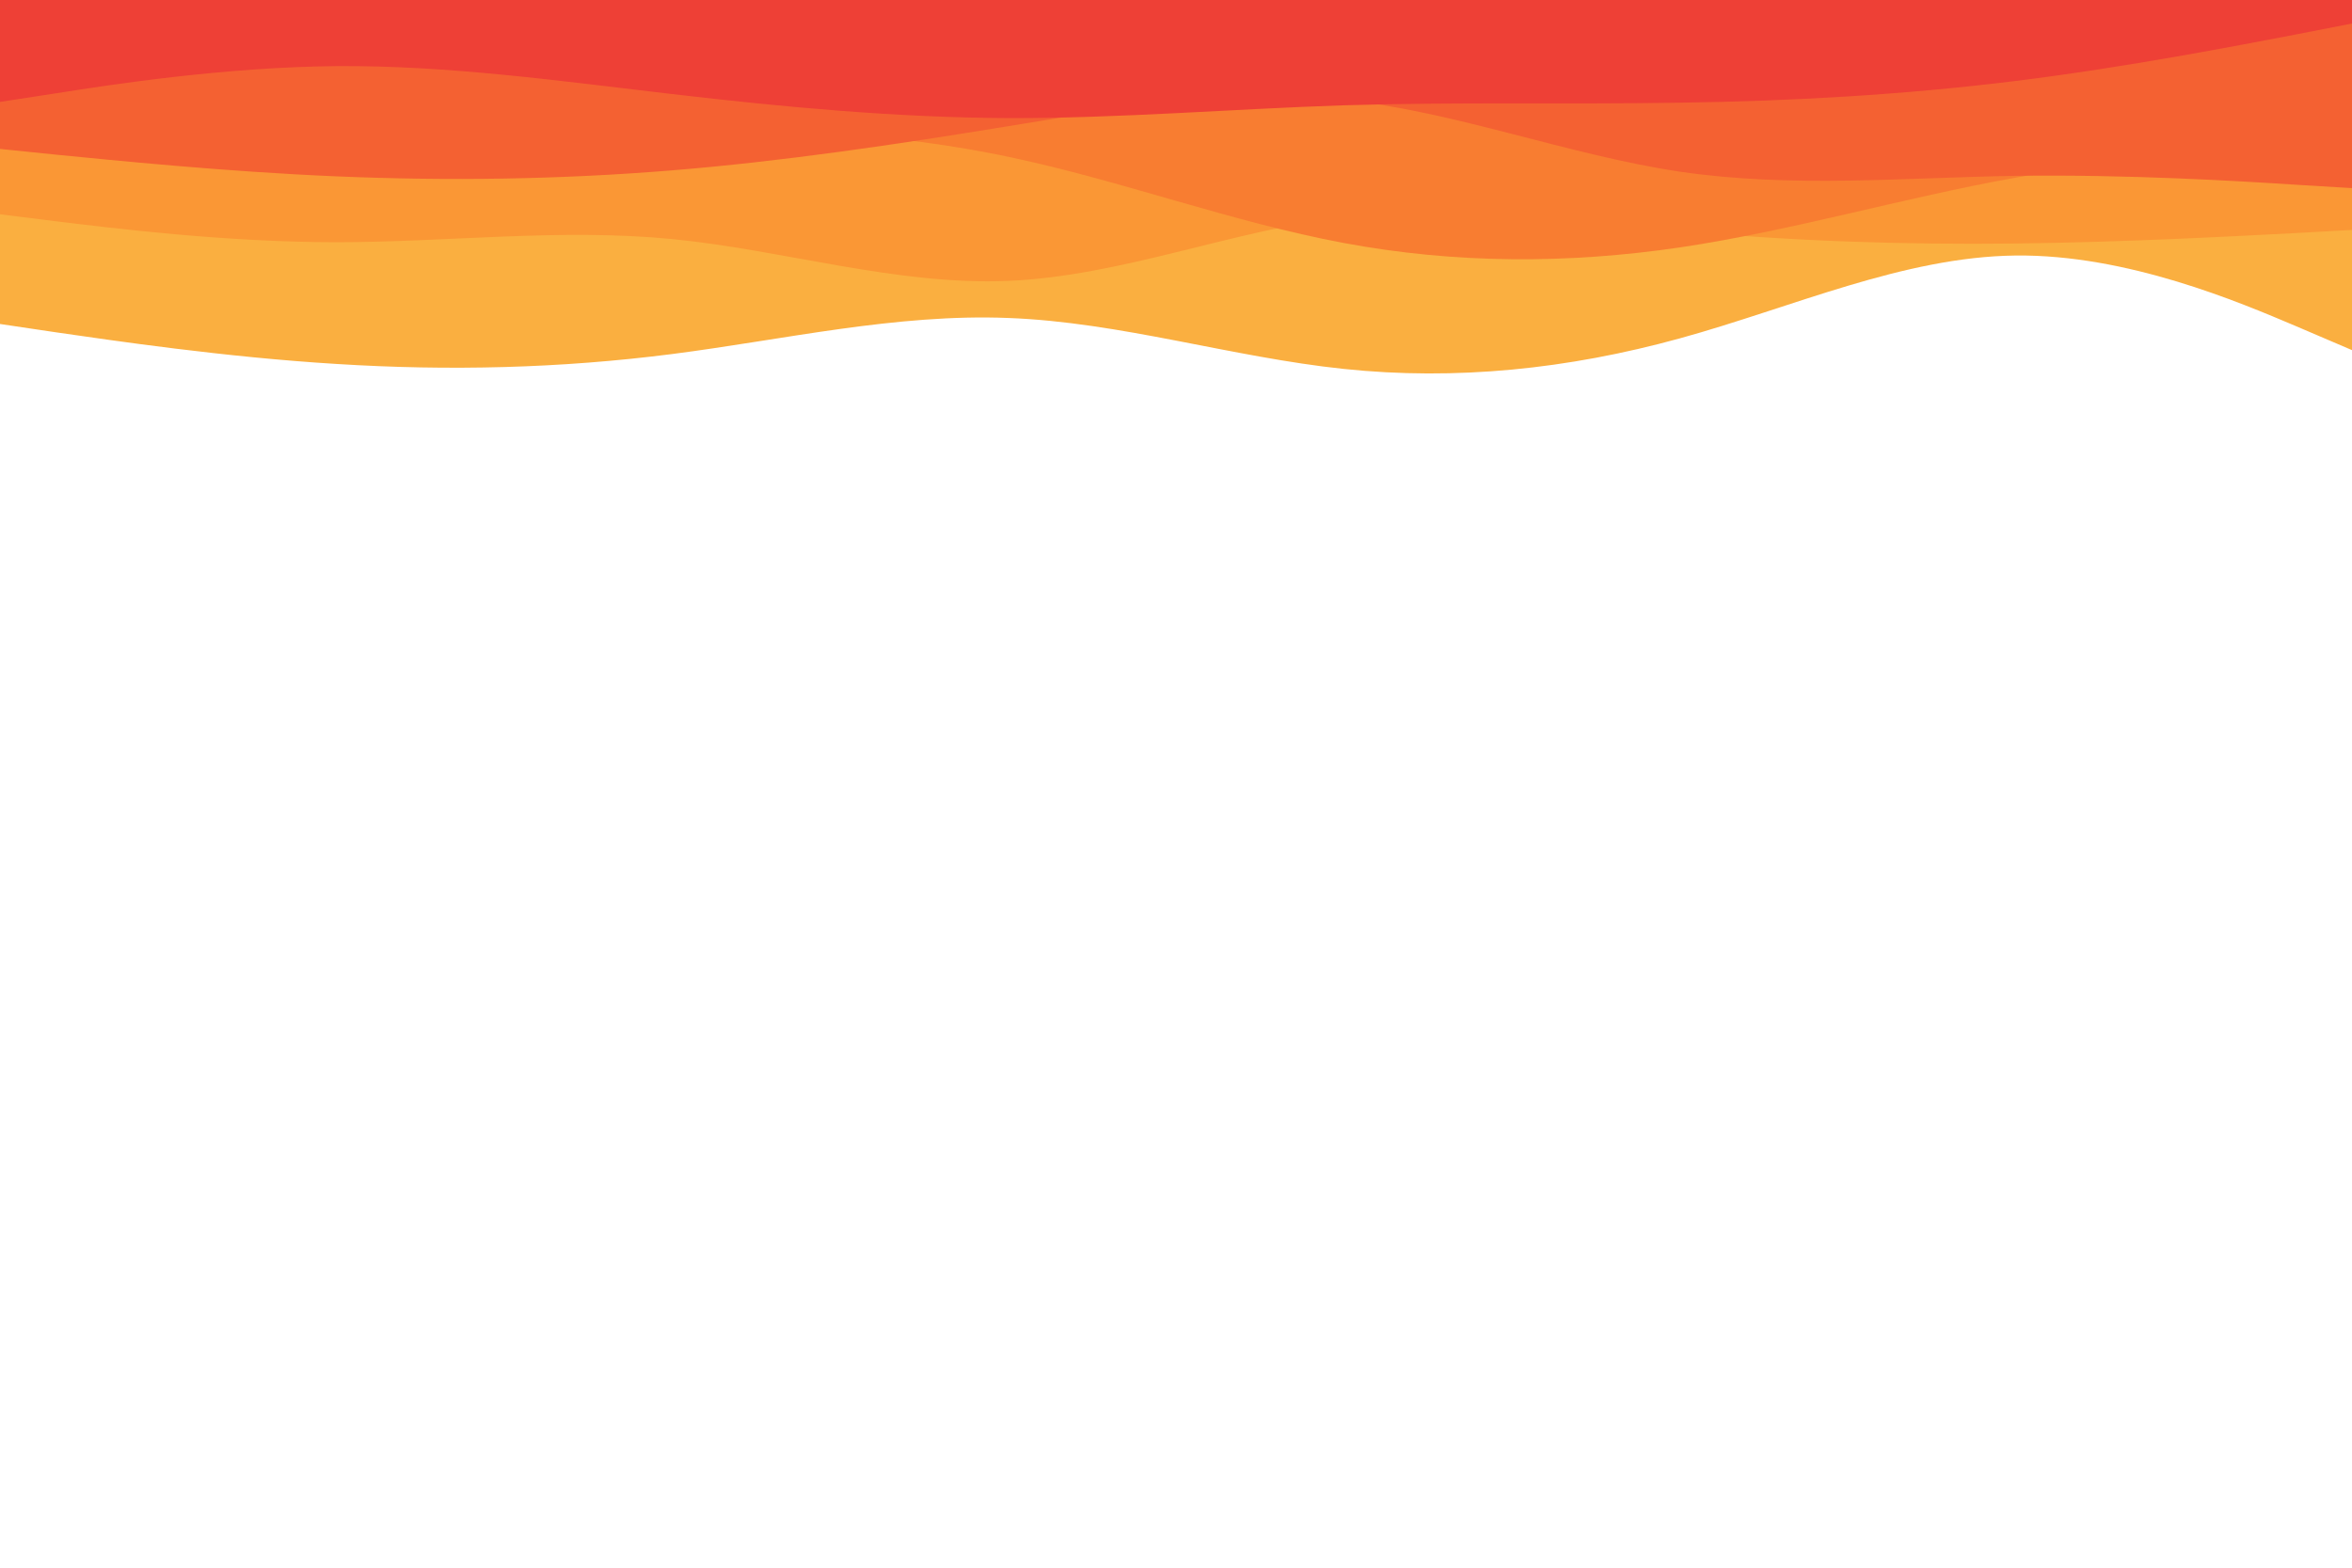
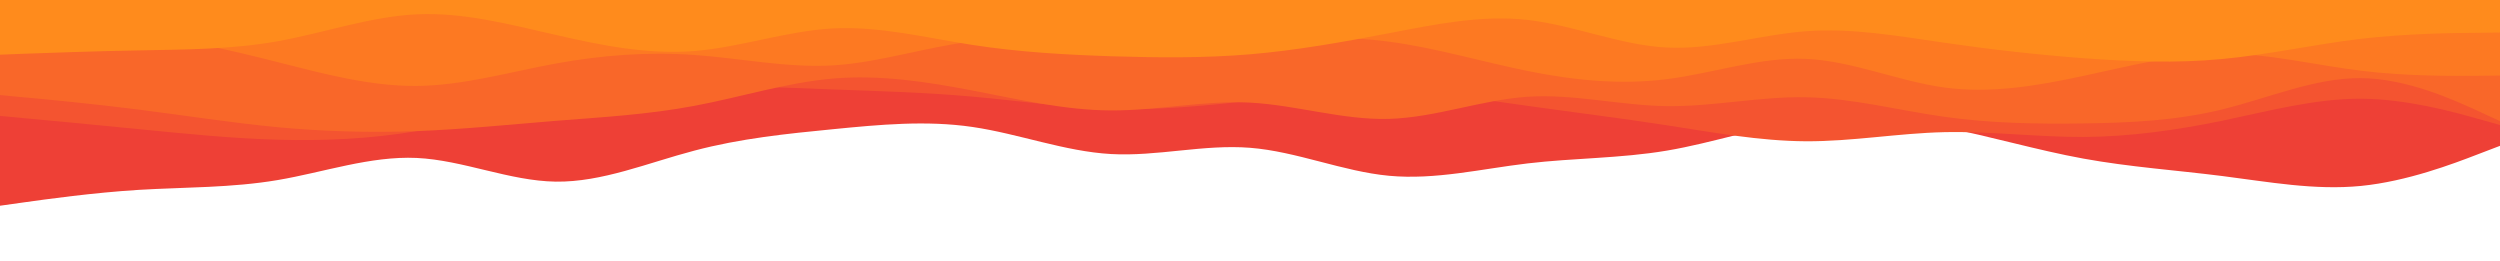
- <svg xmlns="http://www.w3.org/2000/svg" id="visual" viewBox="0 0 900 600" width="900" height="600" version="1.1">
-   <path d="M0 124L21.5 127.2C43 130.3 86 136.7 128.8 139.3C171.7 142 214.3 141 257.2 135.5C300 130 343 120 385.8 121.7C428.7 123.3 471.3 136.7 514.2 141.2C557 145.7 600 141.3 642.8 129.5C685.7 117.7 728.3 98.3 771.2 97.8C814 97.3 857 115.7 878.5 124.8L900 134L900 0L878.5 0C857 0 814 0 771.2 0C728.3 0 685.7 0 642.8 0C600 0 557 0 514.2 0C471.3 0 428.7 0 385.8 0C343 0 300 0 257.2 0C214.3 0 171.7 0 128.8 0C86 0 43 0 21.5 0L0 0Z" fill="#faaf40" />
-   <path d="M0 82L21.5 84.7C43 87.3 86 92.7 128.8 92.7C171.7 92.7 214.3 87.3 257.2 91.5C300 95.7 343 109.3 385.8 107.5C428.7 105.7 471.3 88.3 514.2 83C557 77.7 600 84.3 642.8 88.3C685.7 92.3 728.3 93.7 771.2 93.2C814 92.7 857 90.3 878.5 89.2L900 88L900 0L878.5 0C857 0 814 0 771.2 0C728.3 0 685.7 0 642.8 0C600 0 557 0 514.2 0C471.3 0 428.7 0 385.8 0C343 0 300 0 257.2 0C214.3 0 171.7 0 128.8 0C86 0 43 0 21.5 0L0 0Z" fill="#fa9735" />
-   <path d="M0 50L21.5 50.8C43 51.7 86 53.3 128.8 52.8C171.7 52.3 214.3 49.7 257.2 49.3C300 49 343 51 385.8 60C428.7 69 471.3 85 514.2 93C557 101 600 101 642.8 94.7C685.7 88.3 728.3 75.7 771.2 68C814 60.3 857 57.7 878.5 56.3L900 55L900 0L878.5 0C857 0 814 0 771.2 0C728.3 0 685.7 0 642.8 0C600 0 557 0 514.2 0C471.3 0 428.7 0 385.8 0C343 0 300 0 257.2 0C214.3 0 171.7 0 128.8 0C86 0 43 0 21.5 0L0 0Z" fill="#f87d31" />
-   <path d="M0 57L21.5 59.2C43 61.3 86 65.7 128.8 67.5C171.7 69.3 214.3 68.7 257.2 65.2C300 61.7 343 55.3 385.8 48.3C428.7 41.3 471.3 33.7 514.2 38.2C557 42.7 600 59.3 642.8 65.7C685.7 72 728.3 68 771.2 67.3C814 66.7 857 69.3 878.5 70.7L900 72L900 0L878.5 0C857 0 814 0 771.2 0C728.3 0 685.7 0 642.8 0C600 0 557 0 514.2 0C471.3 0 428.7 0 385.8 0C343 0 300 0 257.2 0C214.3 0 171.7 0 128.8 0C86 0 43 0 21.5 0L0 0Z" fill="#f46132" />
-   <path d="M0 39L21.5 35.7C43 32.3 86 25.7 128.8 25.3C171.7 25 214.3 31 257.2 36C300 41 343 45 385.8 45.2C428.7 45.3 471.3 41.7 514.2 40.3C557 39 600 40 642.8 39.3C685.7 38.7 728.3 36.3 771.2 31C814 25.7 857 17.3 878.5 13.2L900 9L900 0L878.5 0C857 0 814 0 771.2 0C728.3 0 685.7 0 642.8 0C600 0 557 0 514.2 0C471.3 0 428.7 0 385.8 0C343 0 300 0 257.2 0C214.3 0 171.7 0 128.8 0C86 0 43 0 21.5 0L0 0Z" fill="#ee4036" />
+ <svg xmlns="http://www.w3.org/2000/svg" id="visual" viewBox="0 0 1920 200" width="1920" height="200" version="1.1">
+   <path d="M0 158L17.8 155.5C35.7 153 71.3 148 106.8 145.8C142.3 143.7 177.7 144.3 213.2 138.3C248.7 132.3 284.3 119.7 320 121.3C355.7 123 391.3 139 426.8 139.5C462.3 140 497.7 125 533.2 115.7C568.7 106.3 604.3 102.7 640 99.2C675.7 95.7 711.3 92.3 746.8 97.5C782.3 102.7 817.7 116.3 853.2 118.3C888.7 120.3 924.3 110.7 960 113.5C995.7 116.3 1031.3 131.7 1066.8 135C1102.3 138.3 1137.7 129.7 1173.2 125.5C1208.7 121.3 1244.3 121.7 1280 115.7C1315.7 109.7 1351.3 97.3 1386.8 92.7C1422.3 88 1457.7 91 1493.2 97.8C1528.7 104.7 1564.3 115.3 1600 121.8C1635.7 128.3 1671.3 130.7 1706.8 135.2C1742.3 139.7 1777.7 146.3 1813.2 142.8C1848.7 139.3 1884.3 125.7 1902.2 118.8L1920 112L1920 0L1902.2 0C1884.3 0 1848.7 0 1813.2 0C1777.7 0 1742.3 0 1706.8 0C1671.3 0 1635.7 0 1600 0C1564.3 0 1528.7 0 1493.2 0C1457.7 0 1422.3 0 1386.8 0C1351.3 0 1315.7 0 1280 0C1244.3 0 1208.7 0 1173.2 0C1137.7 0 1102.3 0 1066.8 0C1031.3 0 995.7 0 960 0C924.3 0 888.7 0 853.2 0C817.7 0 782.3 0 746.8 0C711.3 0 675.7 0 640 0C604.3 0 568.7 0 533.2 0C497.7 0 462.3 0 426.8 0C391.3 0 355.7 0 320 0C284.3 0 248.7 0 213.2 0C177.7 0 142.3 0 106.8 0C71.3 0 35.7 0 17.8 0L0 0Z" fill="#ee4036" />
+   <path d="M0 89L17.8 90.7C35.7 92.3 71.3 95.7 106.8 99.2C142.3 102.7 177.7 106.3 213.2 107.3C248.7 108.3 284.3 106.7 320 100.7C355.7 94.7 391.3 84.3 426.8 77.5C462.3 70.7 497.7 67.3 533.2 66.5C568.7 65.7 604.3 67.3 640 68.7C675.7 70 711.3 71 746.8 74.2C782.3 77.3 817.7 82.7 853.2 83.7C888.7 84.7 924.3 81.3 960 77.5C995.7 73.7 1031.3 69.3 1066.8 70C1102.3 70.7 1137.7 76.3 1173.2 81.3C1208.7 86.3 1244.3 90.7 1280 96.2C1315.7 101.7 1351.3 108.3 1386.8 108.5C1422.3 108.7 1457.7 102.3 1493.2 101.5C1528.7 100.7 1564.3 105.3 1600 105.2C1635.7 105 1671.3 100 1706.8 92.7C1742.3 85.3 1777.7 75.7 1813.2 75.8C1848.7 76 1884.3 86 1902.2 91L1920 96L1920 0L1902.2 0C1884.3 0 1848.7 0 1813.2 0C1777.7 0 1742.3 0 1706.8 0C1671.3 0 1635.7 0 1600 0C1564.3 0 1528.7 0 1493.2 0C1457.7 0 1422.3 0 1386.8 0C1351.3 0 1315.7 0 1280 0C1244.3 0 1208.7 0 1173.2 0C1137.7 0 1102.3 0 1066.8 0C1031.3 0 995.7 0 960 0C924.3 0 888.7 0 853.2 0C817.7 0 782.3 0 746.8 0C711.3 0 675.7 0 640 0C604.3 0 568.7 0 533.2 0C497.7 0 462.3 0 426.8 0C391.3 0 355.7 0 320 0C284.3 0 248.7 0 213.2 0C177.7 0 142.3 0 106.8 0C71.3 0 35.7 0 17.8 0L0 0Z" fill="#f45430" />
+   <path d="M0 73L17.8 74.7C35.7 76.3 71.3 79.7 106.8 84.2C142.3 88.7 177.7 94.3 213.2 97.7C248.7 101 284.3 102 320 100.7C355.7 99.3 391.3 95.7 426.8 92.8C462.3 90 497.7 88 533.2 81.3C568.7 74.7 604.3 63.3 640 60.3C675.7 57.3 711.3 62.7 746.8 69.5C782.3 76.3 817.7 84.7 853.2 84.8C888.7 85 924.3 77 960 78.8C995.7 80.7 1031.3 92.3 1066.8 91.3C1102.3 90.3 1137.7 76.7 1173.2 74.3C1208.7 72 1244.3 81 1280 81.5C1315.7 82 1351.3 74 1386.8 74.7C1422.3 75.3 1457.7 84.7 1493.2 89.7C1528.7 94.7 1564.3 95.3 1600 94.8C1635.7 94.3 1671.3 92.7 1706.8 84C1742.3 75.3 1777.7 59.7 1813.2 60C1848.7 60.3 1884.3 76.7 1902.2 84.8L1920 93L1920 0L1902.2 0C1884.3 0 1848.7 0 1813.2 0C1777.7 0 1742.3 0 1706.8 0C1671.3 0 1635.7 0 1600 0C1564.3 0 1528.7 0 1493.2 0C1457.7 0 1422.3 0 1386.8 0C1351.3 0 1315.7 0 1280 0C1244.3 0 1208.7 0 1173.2 0C1137.7 0 1102.3 0 1066.8 0C1031.3 0 995.7 0 960 0C924.3 0 888.7 0 853.2 0C817.7 0 782.3 0 746.8 0C711.3 0 675.7 0 640 0C604.3 0 568.7 0 533.2 0C497.7 0 462.3 0 426.8 0C391.3 0 355.7 0 320 0C284.3 0 248.7 0 213.2 0C177.7 0 142.3 0 106.8 0C71.3 0 35.7 0 17.8 0L0 0Z" fill="#f96729" />
+   <path d="M0 30L17.8 28.7C35.7 27.3 71.3 24.7 106.8 27.5C142.3 30.3 177.7 38.7 213.2 47.7C248.7 56.7 284.3 66.3 320 66C355.7 65.7 391.3 55.3 426.8 48.8C462.3 42.3 497.7 39.7 533.2 42.2C568.7 44.7 604.3 52.3 640 50.2C675.7 48 711.3 36 746.8 31.8C782.3 27.7 817.7 31.3 853.2 32.3C888.7 33.3 924.3 31.7 960 30.2C995.7 28.7 1031.3 27.3 1066.8 32C1102.3 36.7 1137.7 47.3 1173.2 54.5C1208.7 61.7 1244.3 65.3 1280 60.8C1315.7 56.3 1351.3 43.7 1386.8 45.2C1422.3 46.7 1457.7 62.3 1493.2 67.2C1528.7 72 1564.3 66 1600 58.3C1635.7 50.7 1671.3 41.3 1706.8 41.2C1742.3 41 1777.7 50 1813.2 54.3C1848.7 58.7 1884.3 58.3 1902.2 58.2L1920 58L1920 0L1902.2 0C1884.3 0 1848.7 0 1813.2 0C1777.7 0 1742.3 0 1706.8 0C1671.3 0 1635.7 0 1600 0C1564.3 0 1528.7 0 1493.2 0C1457.7 0 1422.3 0 1386.8 0C1351.3 0 1315.7 0 1280 0C1244.3 0 1208.7 0 1173.2 0C1137.7 0 1102.3 0 1066.8 0C1031.3 0 995.7 0 960 0C924.3 0 888.7 0 853.2 0C817.7 0 782.3 0 746.8 0C711.3 0 675.7 0 640 0C604.3 0 568.7 0 533.2 0C497.7 0 462.3 0 426.8 0C391.3 0 355.7 0 320 0C284.3 0 248.7 0 213.2 0C177.7 0 142.3 0 106.8 0C71.3 0 35.7 0 17.8 0L0 0Z" fill="#fd7922" />
+   <path d="M0 42L17.8 41.3C35.7 40.7 71.3 39.3 106.8 38.7C142.3 38 177.7 38 213.2 31.7C248.7 25.3 284.3 12.7 320 11C355.7 9.3 391.3 18.7 426.8 26.8C462.3 35 497.7 42 533.2 39.2C568.7 36.3 604.3 23.7 640 21.8C675.7 20 711.3 29 746.8 34.5C782.3 40 817.7 42 853.2 43.2C888.7 44.3 924.3 44.7 960 41.7C995.7 38.7 1031.3 32.3 1066.8 25.5C1102.3 18.7 1137.7 11.3 1173.2 15.3C1208.7 19.3 1244.3 34.7 1280 36.5C1315.7 38.3 1351.3 26.7 1386.8 24C1422.3 21.3 1457.7 27.7 1493.2 32.8C1528.7 38 1564.3 42 1600 44.7C1635.7 47.3 1671.3 48.7 1706.8 45.3C1742.3 42 1777.7 34 1813.2 29.8C1848.7 25.7 1884.3 25.3 1902.2 25.2L1920 25L1920 0L1902.2 0C1884.3 0 1848.7 0 1813.2 0C1777.7 0 1742.3 0 1706.8 0C1671.3 0 1635.7 0 1600 0C1564.3 0 1528.7 0 1493.2 0C1457.7 0 1422.3 0 1386.8 0C1351.3 0 1315.7 0 1280 0C1244.3 0 1208.7 0 1173.2 0C1137.7 0 1102.3 0 1066.8 0C1031.3 0 995.7 0 960 0C924.3 0 888.7 0 853.2 0C817.7 0 782.3 0 746.8 0C711.3 0 675.7 0 640 0C604.3 0 568.7 0 533.2 0C497.7 0 462.3 0 426.8 0C391.3 0 355.7 0 320 0C284.3 0 248.7 0 213.2 0C177.7 0 142.3 0 106.8 0C71.3 0 35.7 0 17.8 0L0 0Z" fill="#ff8b1c" />
</svg>
